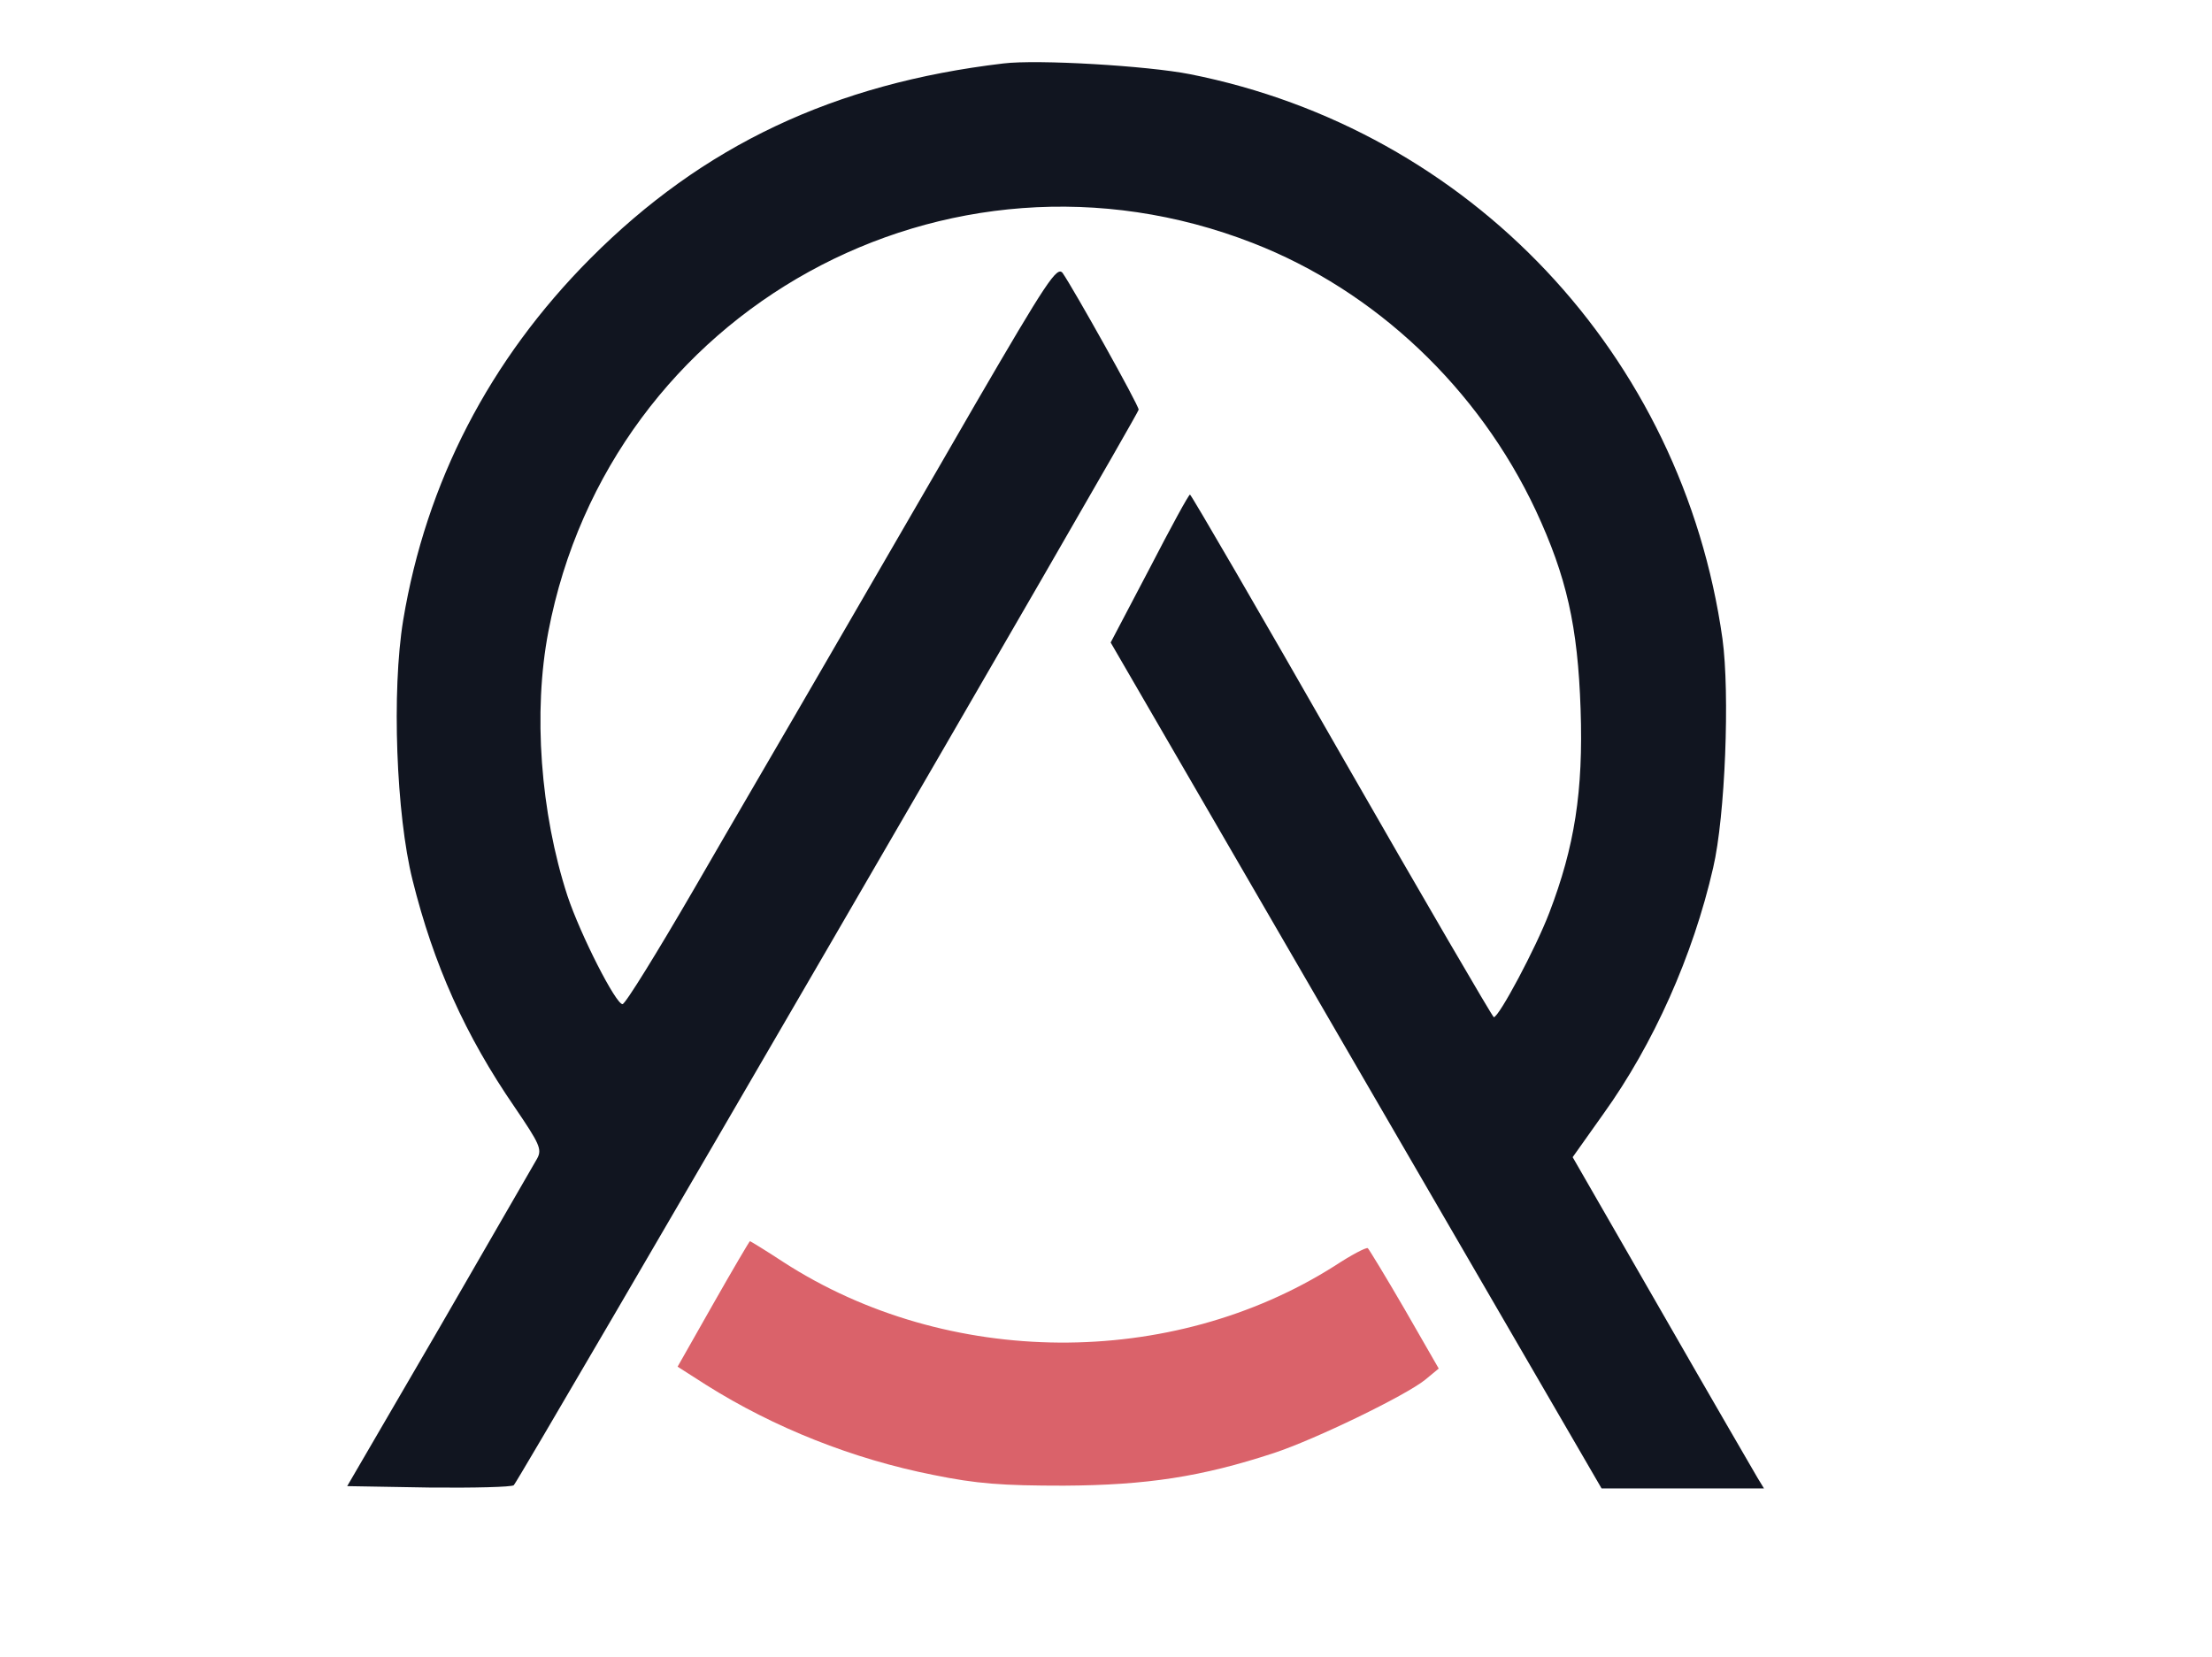
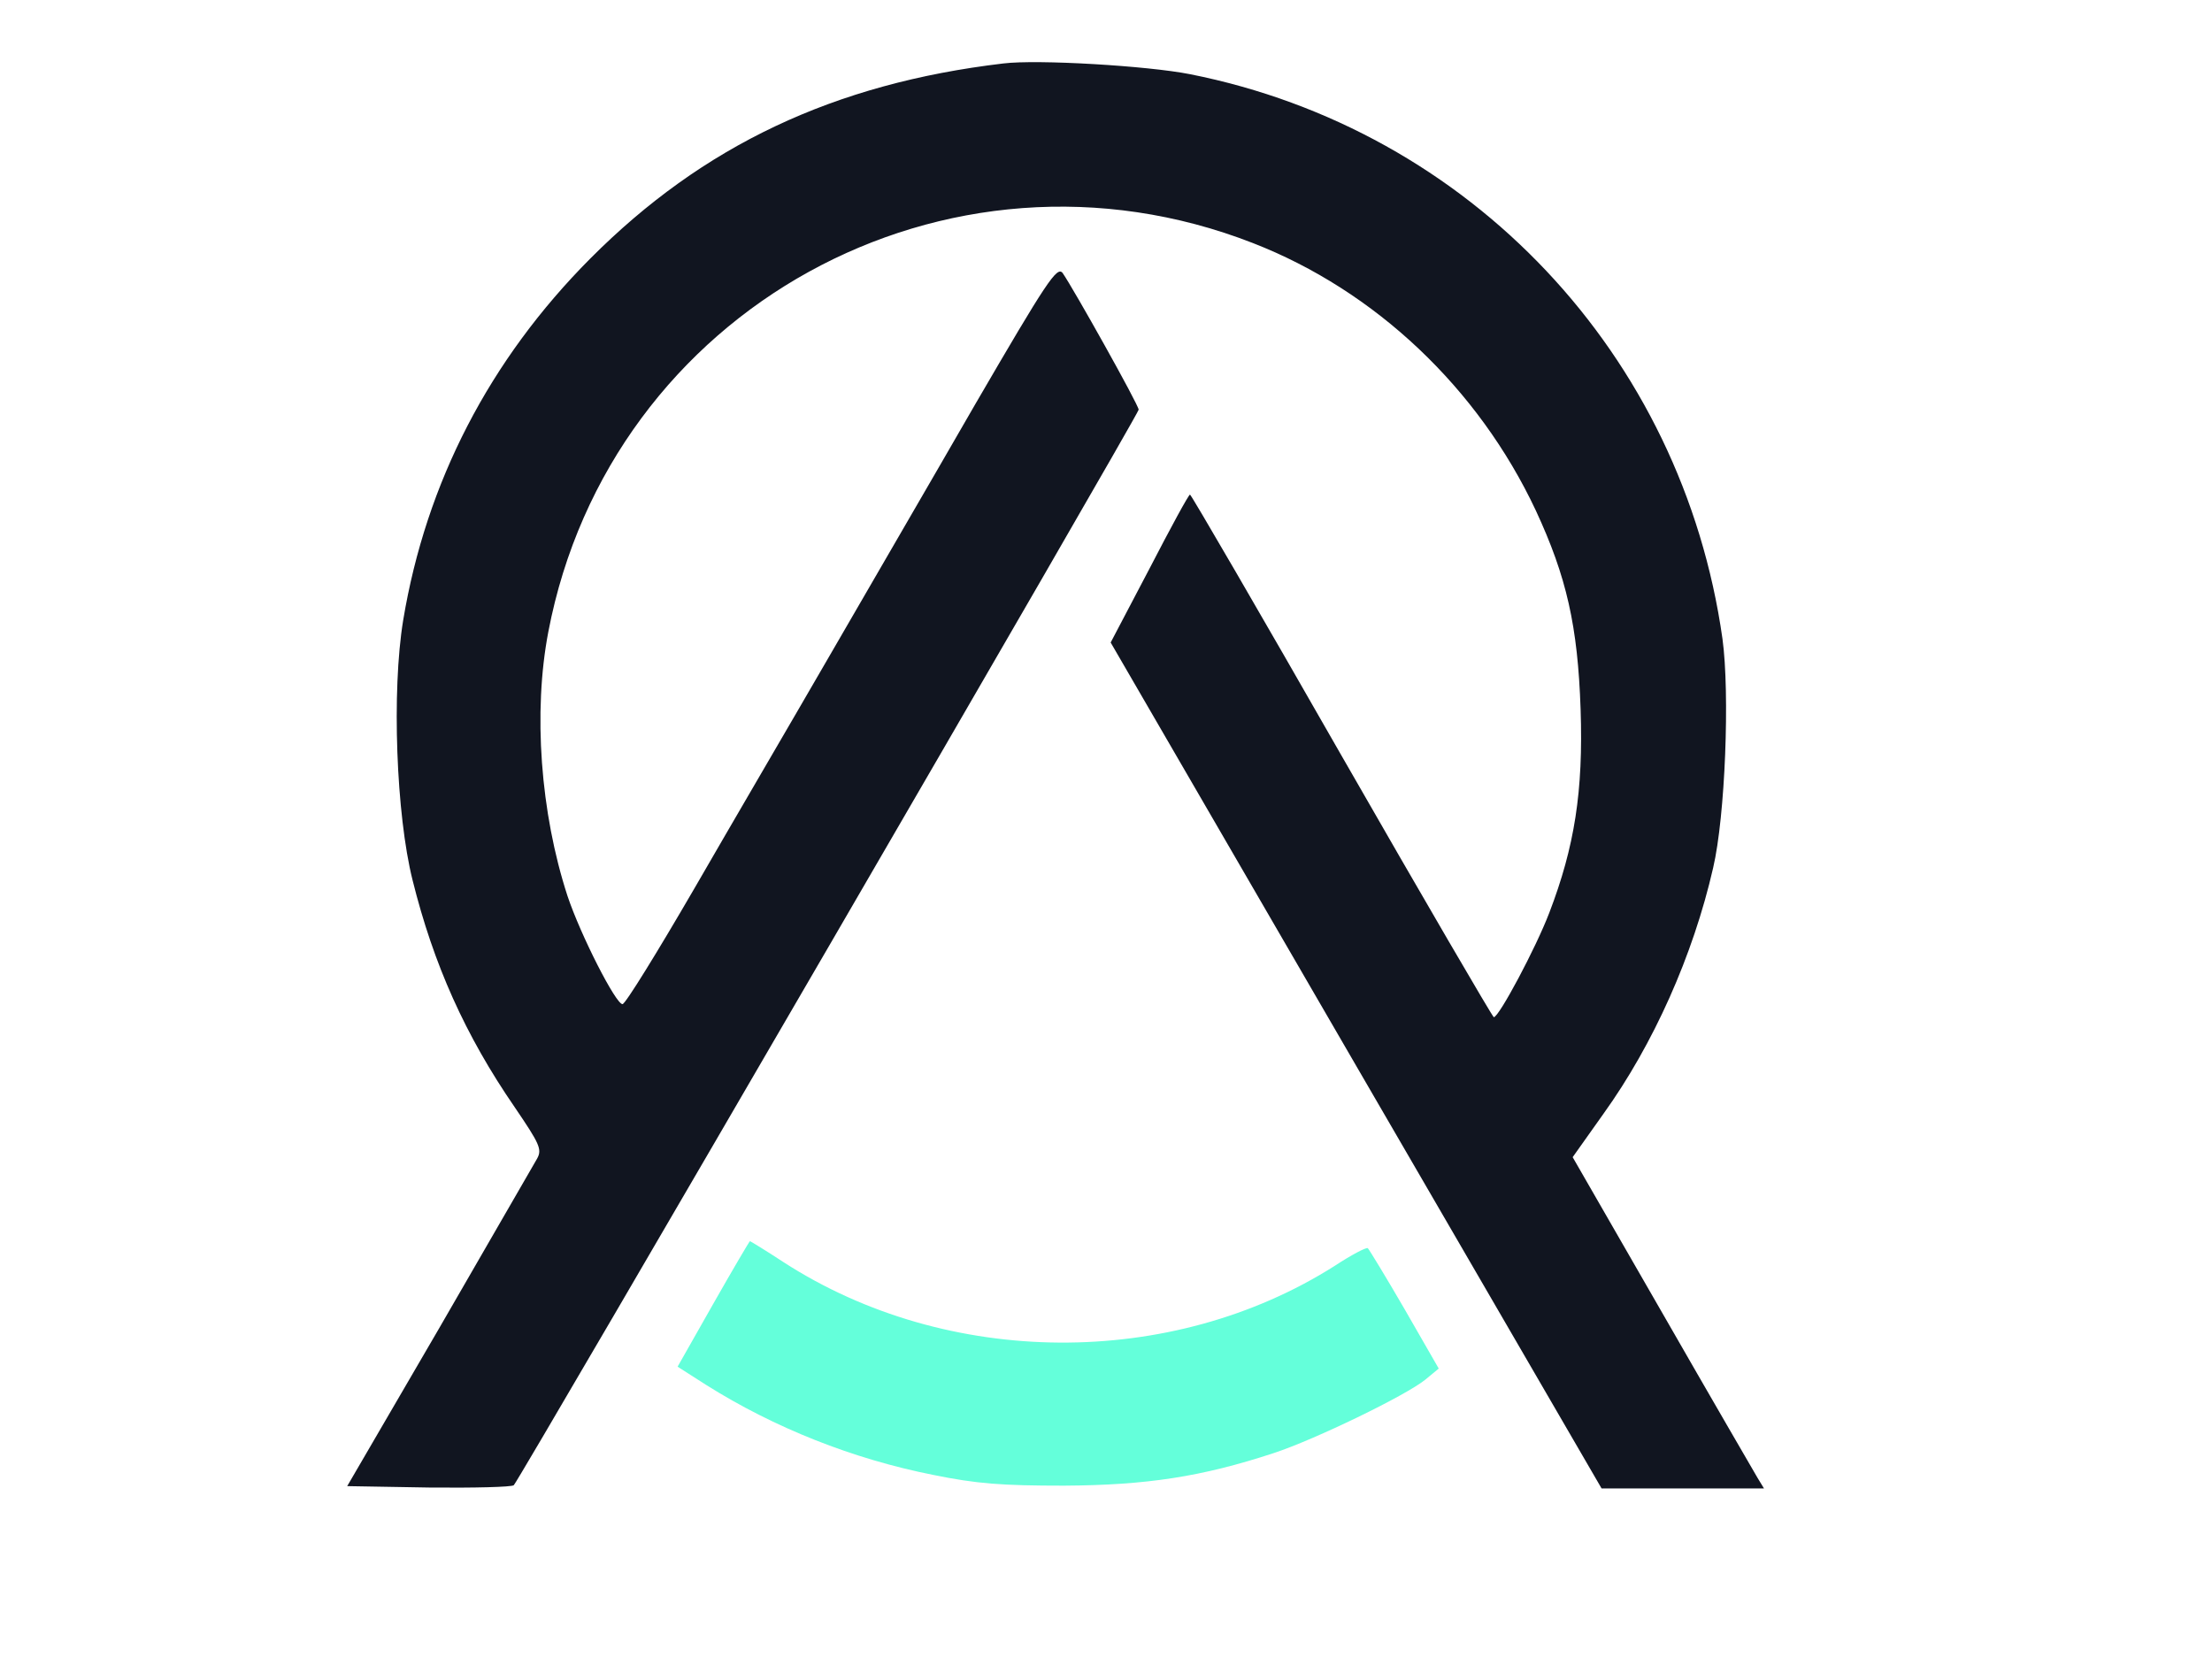
<svg xmlns="http://www.w3.org/2000/svg" version="1.0" width="100%" height="100%" viewBox="0 0 474 355" preserveAspectRatio="xMidYMid meet">
  <g transform="translate(0,355) scale(0.1,-0.1)" fill="#111520" stroke="none">
    <path d="M2150 3414 c-363 -43 -644 -176 -885 -418 -216 -217 -352 -480 -401 -775 -25 -152 -15 -417 20 -557 45 -181 113 -333 219 -487 53 -78 59 -90 48 -110 -7 -12 -101 -175 -209 -362 l-198 -340 175 -3 c96 -1 178 1 182 5 14 15 1339 2295 1339 2305 0 10 -140 260 -163 293 -12 15 -34 -18 -187 -281 -95 -165 -237 -409 -315 -544 -78 -135 -208 -357 -287 -494 -79 -136 -148 -248 -154 -248 -14 -1 -90 148 -118 232 -58 178 -74 394 -41 566 132 691 854 1089 1510 833 262 -102 483 -311 606 -573 66 -142 90 -248 96 -426 6 -176 -13 -295 -67 -436 -29 -76 -108 -224 -119 -224 -3 1 -150 253 -326 560 -176 308 -322 559 -325 560 -3 0 -42 -72 -87 -159 l-83 -158 526 -907 526 -906 174 0 174 0 -14 23 c-7 12 -100 172 -205 355 l-191 332 66 93 c107 149 192 339 235 527 26 111 36 374 20 491 -86 609 -541 1091 -1141 1210 -91 18 -327 32 -400 23z" />
  </g>
-   <g transform="translate(0,355) scale(0.1,-0.1)" fill="#da626a" stroke="none">
+   <g transform="translate(0,355) scale(0.1,-0.1)" fill="#64ffda" stroke="none">
    <path d="M1528 755 l-76 -134 61 -39 c146 -92 315 -159 487 -193 93 -19 147 -23 280 -23 177 1 295 19 450 70 88 29 282 123 324 157 l29 24 -73 127 c-40 69 -76 128 -79 131 -4 2 -36 -15 -71 -38 -350 -222 -830 -219 -1181 8 -38 25 -71 45 -72 45 -1 0 -37 -61 -79 -135z" />
  </g>
</svg>
